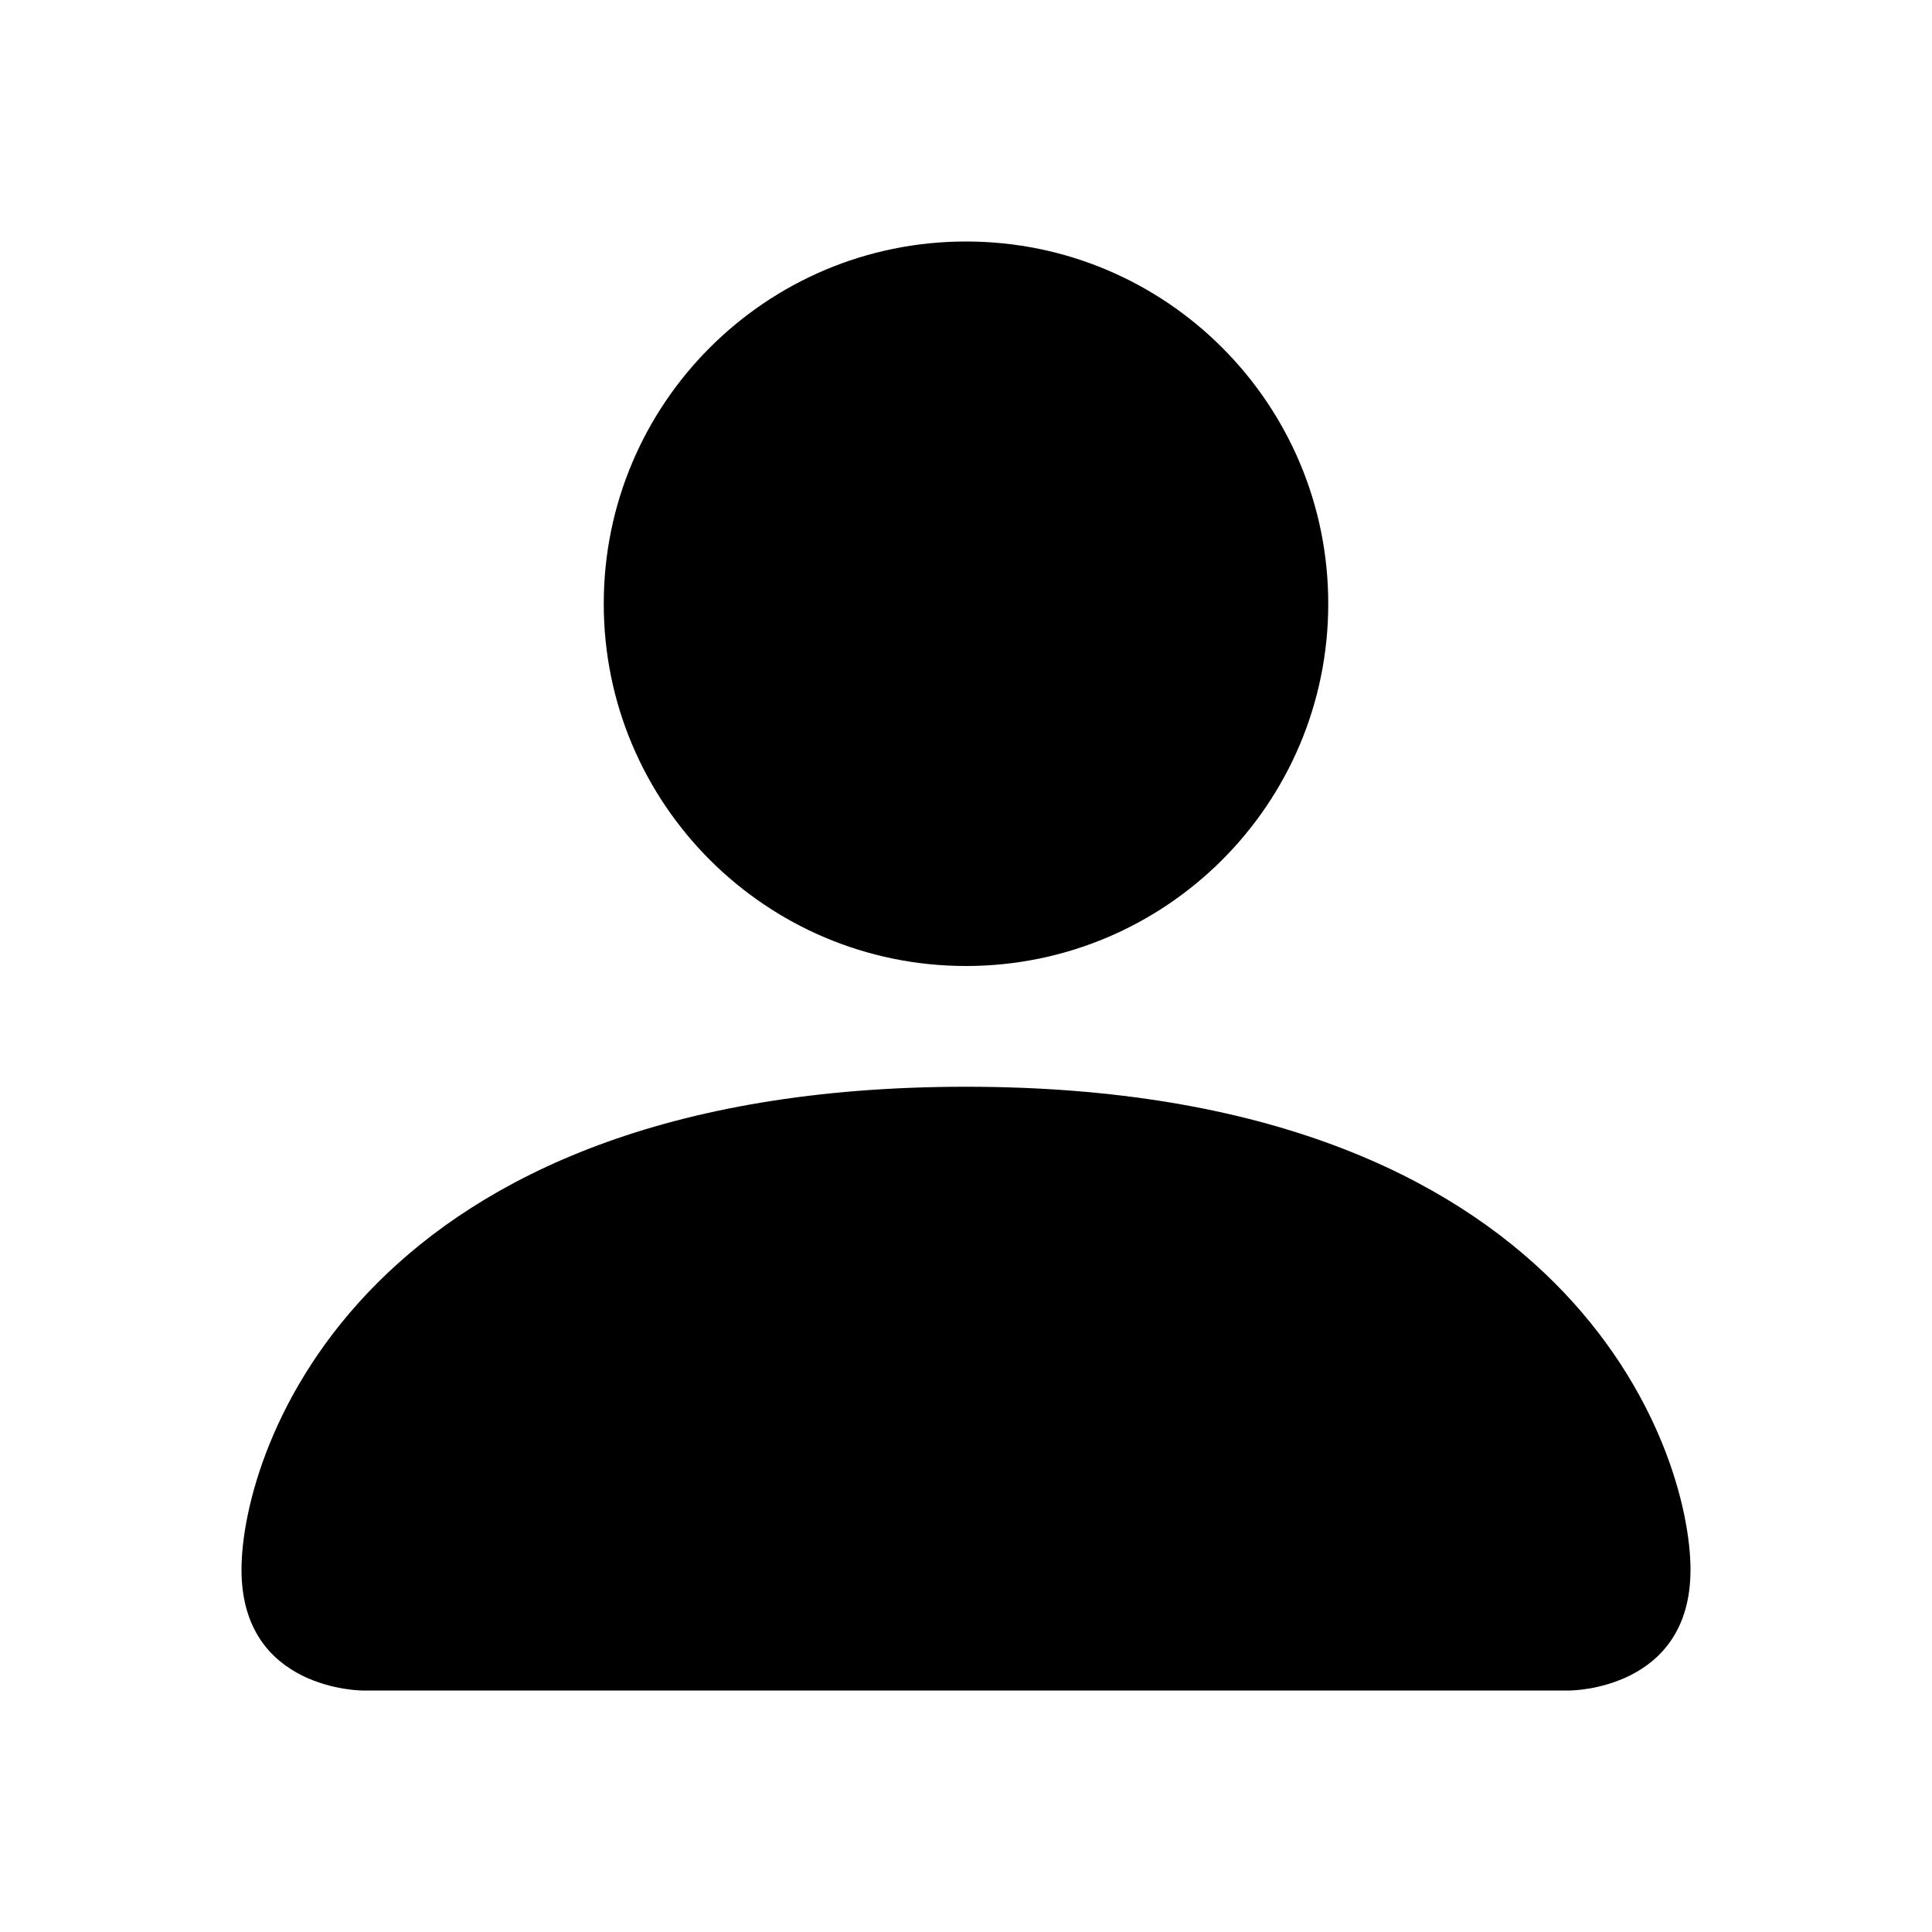
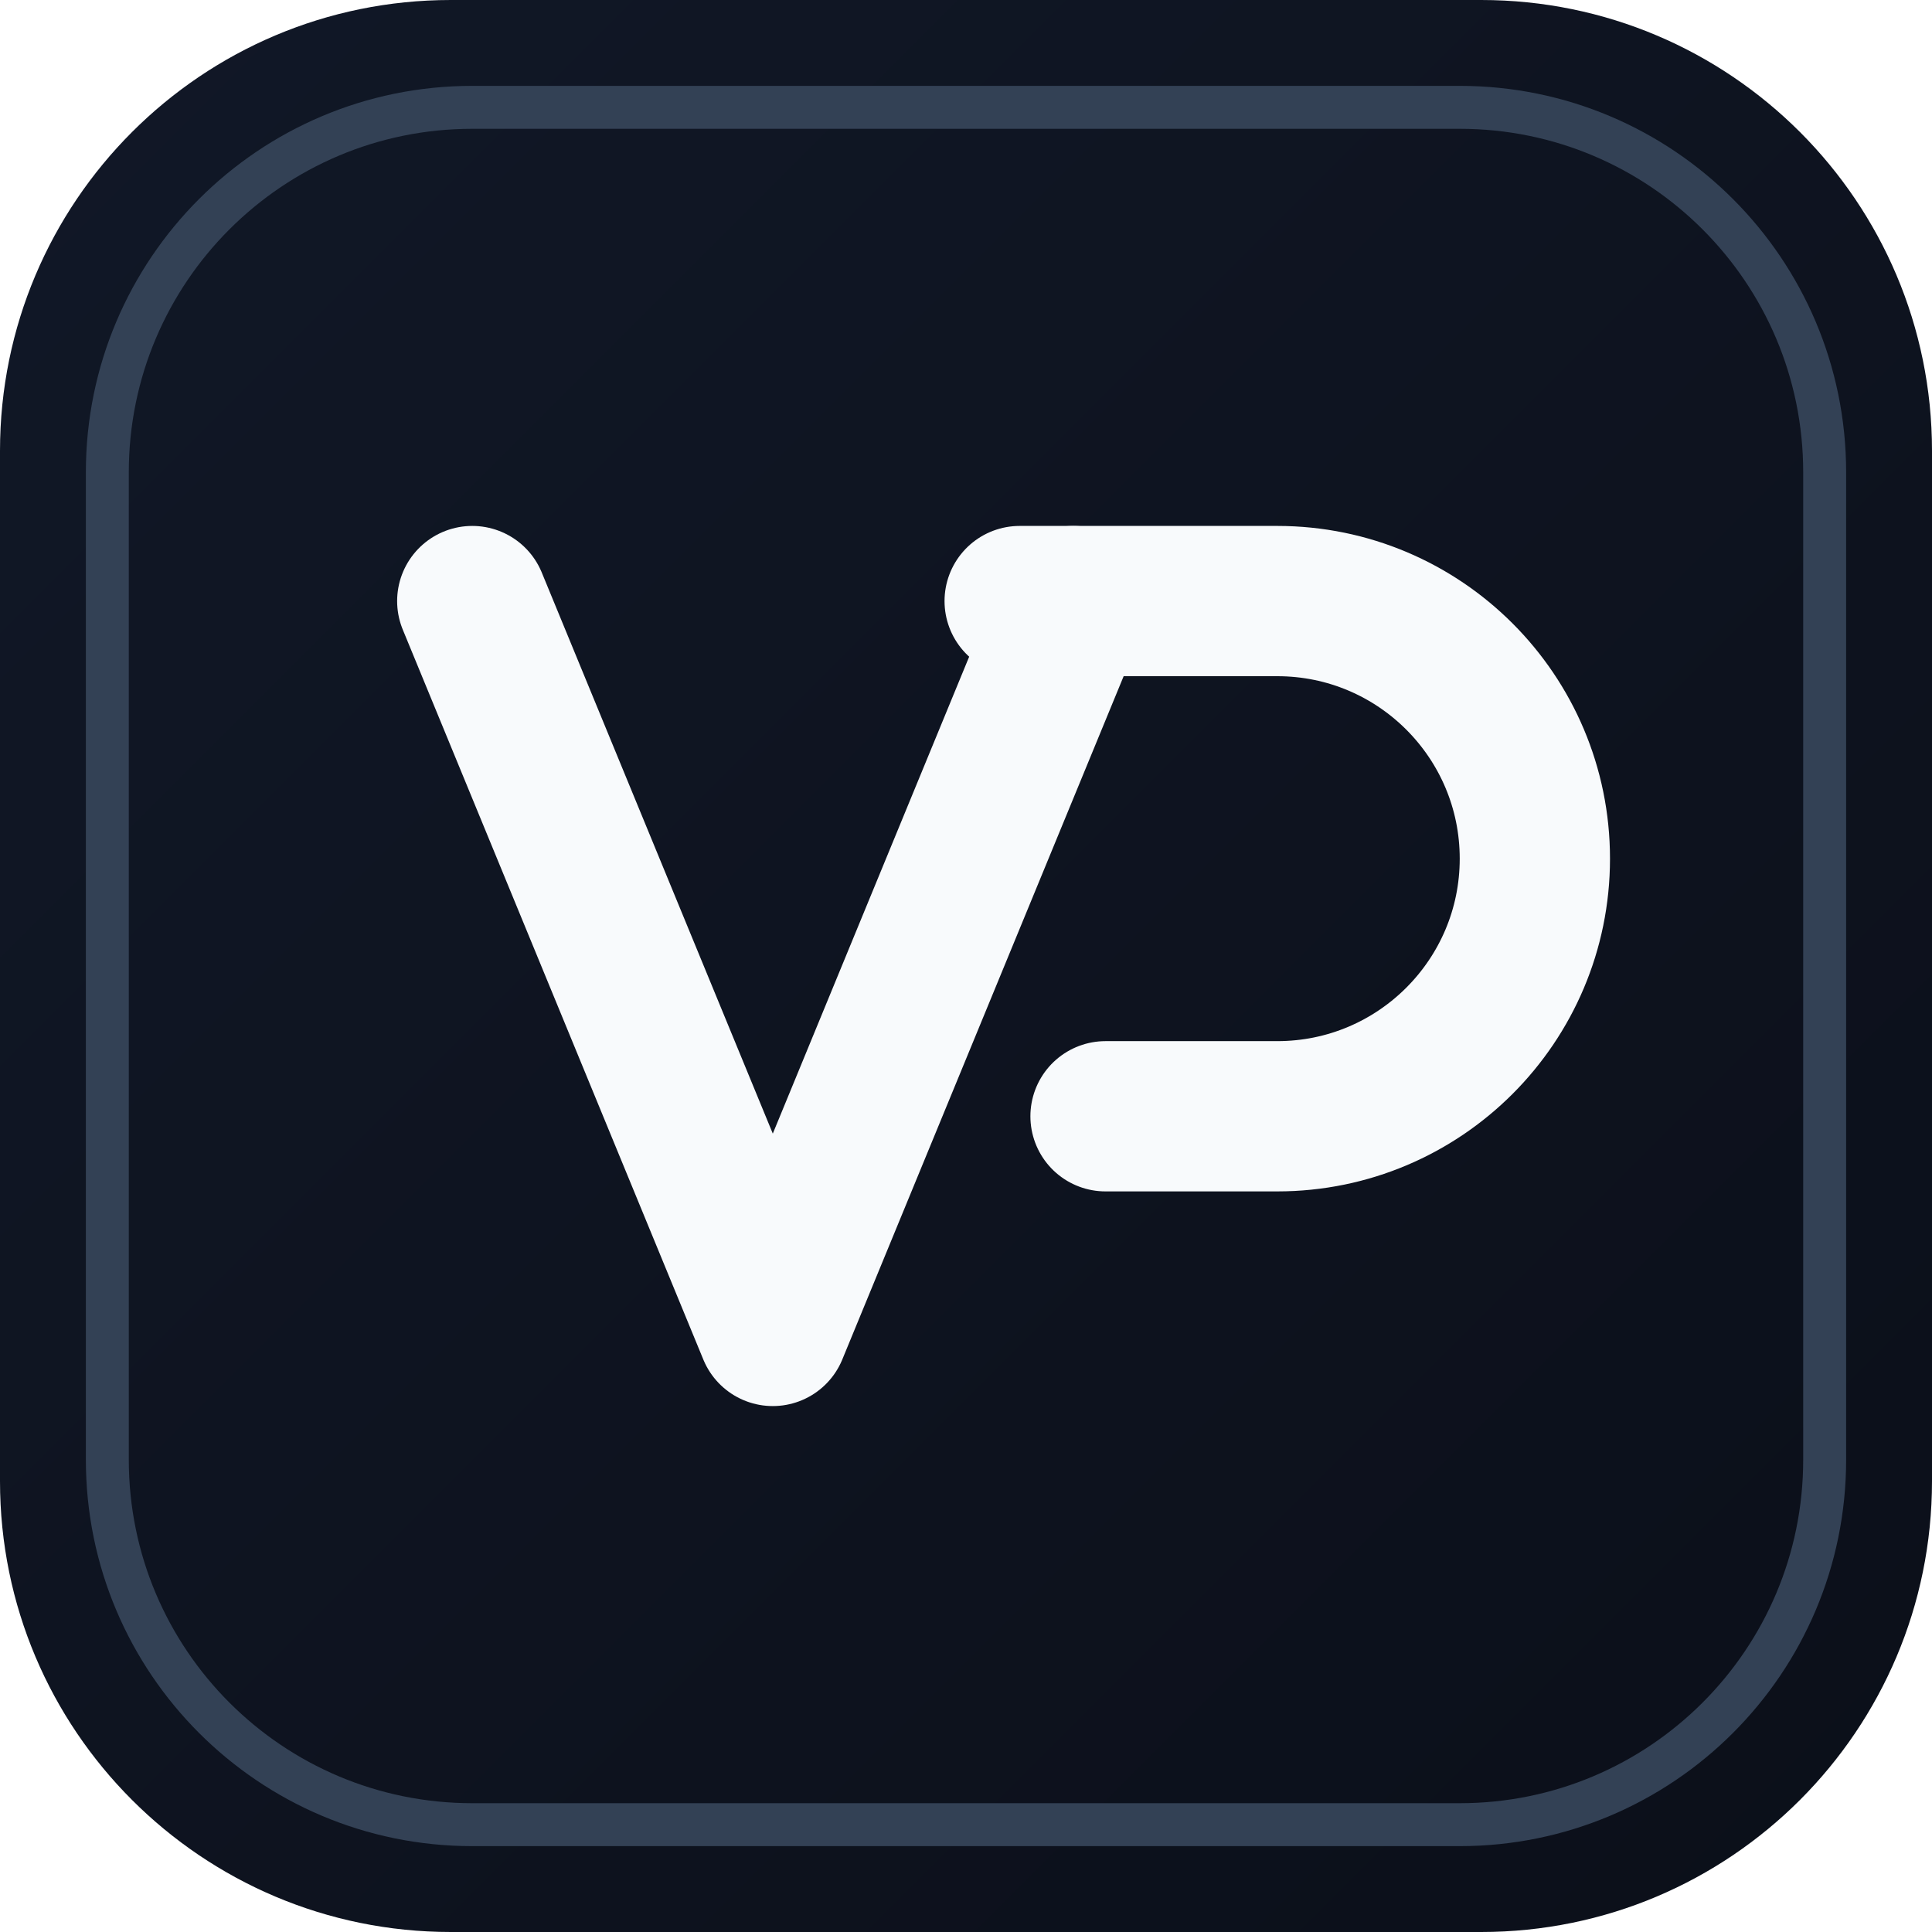
- <svg xmlns="http://www.w3.org/2000/svg" width="16" height="16" fill="currentColor" class="bi bi-person-fill" viewBox="0 0 16 16">
-   <path d="M3 14s-1 0-1-1 1-4 6-4 6 3 6 4-1 1-1 1zm5-6a3 3 0 1 0 0-6 3 3 0 0 0 0 6" />
+ <svg xmlns="http://www.w3.org/2000/svg" viewBox="0 0 180 180">
+   <defs>
+     <linearGradient id="bg" x1="0" x2="1" y1="0" y2="1">
+       <stop offset="0%" stop-color="#111827" />
+       <stop offset="100%" stop-color="#0b0f19" />
+     </linearGradient>
+     <linearGradient id="accent" x1="0" x2="1" y1="0" y2="1">
+       <stop offset="0%" stop-color="#7dd3fc" />
+       <stop offset="100%" stop-color="#149ddd" />
+     </linearGradient>
+   </defs>
+   <rect width="180" height="180" rx="42" fill="url(#bg)" />
+   <rect x="10" y="10" width="160" height="160" rx="34" fill="none" stroke="#334155" stroke-width="4" />
+   <path d="M44 56l28 68 28-68" fill="none" stroke="#f8fafc" stroke-linecap="round" stroke-linejoin="round" stroke-width="14" />
+   <path d="M95 56h24c13.255 0 24 10.745 24 24s-10.745 24-24 24h-16" fill="none" stroke="#f8fafc" stroke-linecap="round" stroke-linejoin="round" stroke-width="14" />
+   <path d="M112 126h28" fill="none" stroke="url(#accent)" stroke-linecap="round" stroke-width="14" />
</svg>
